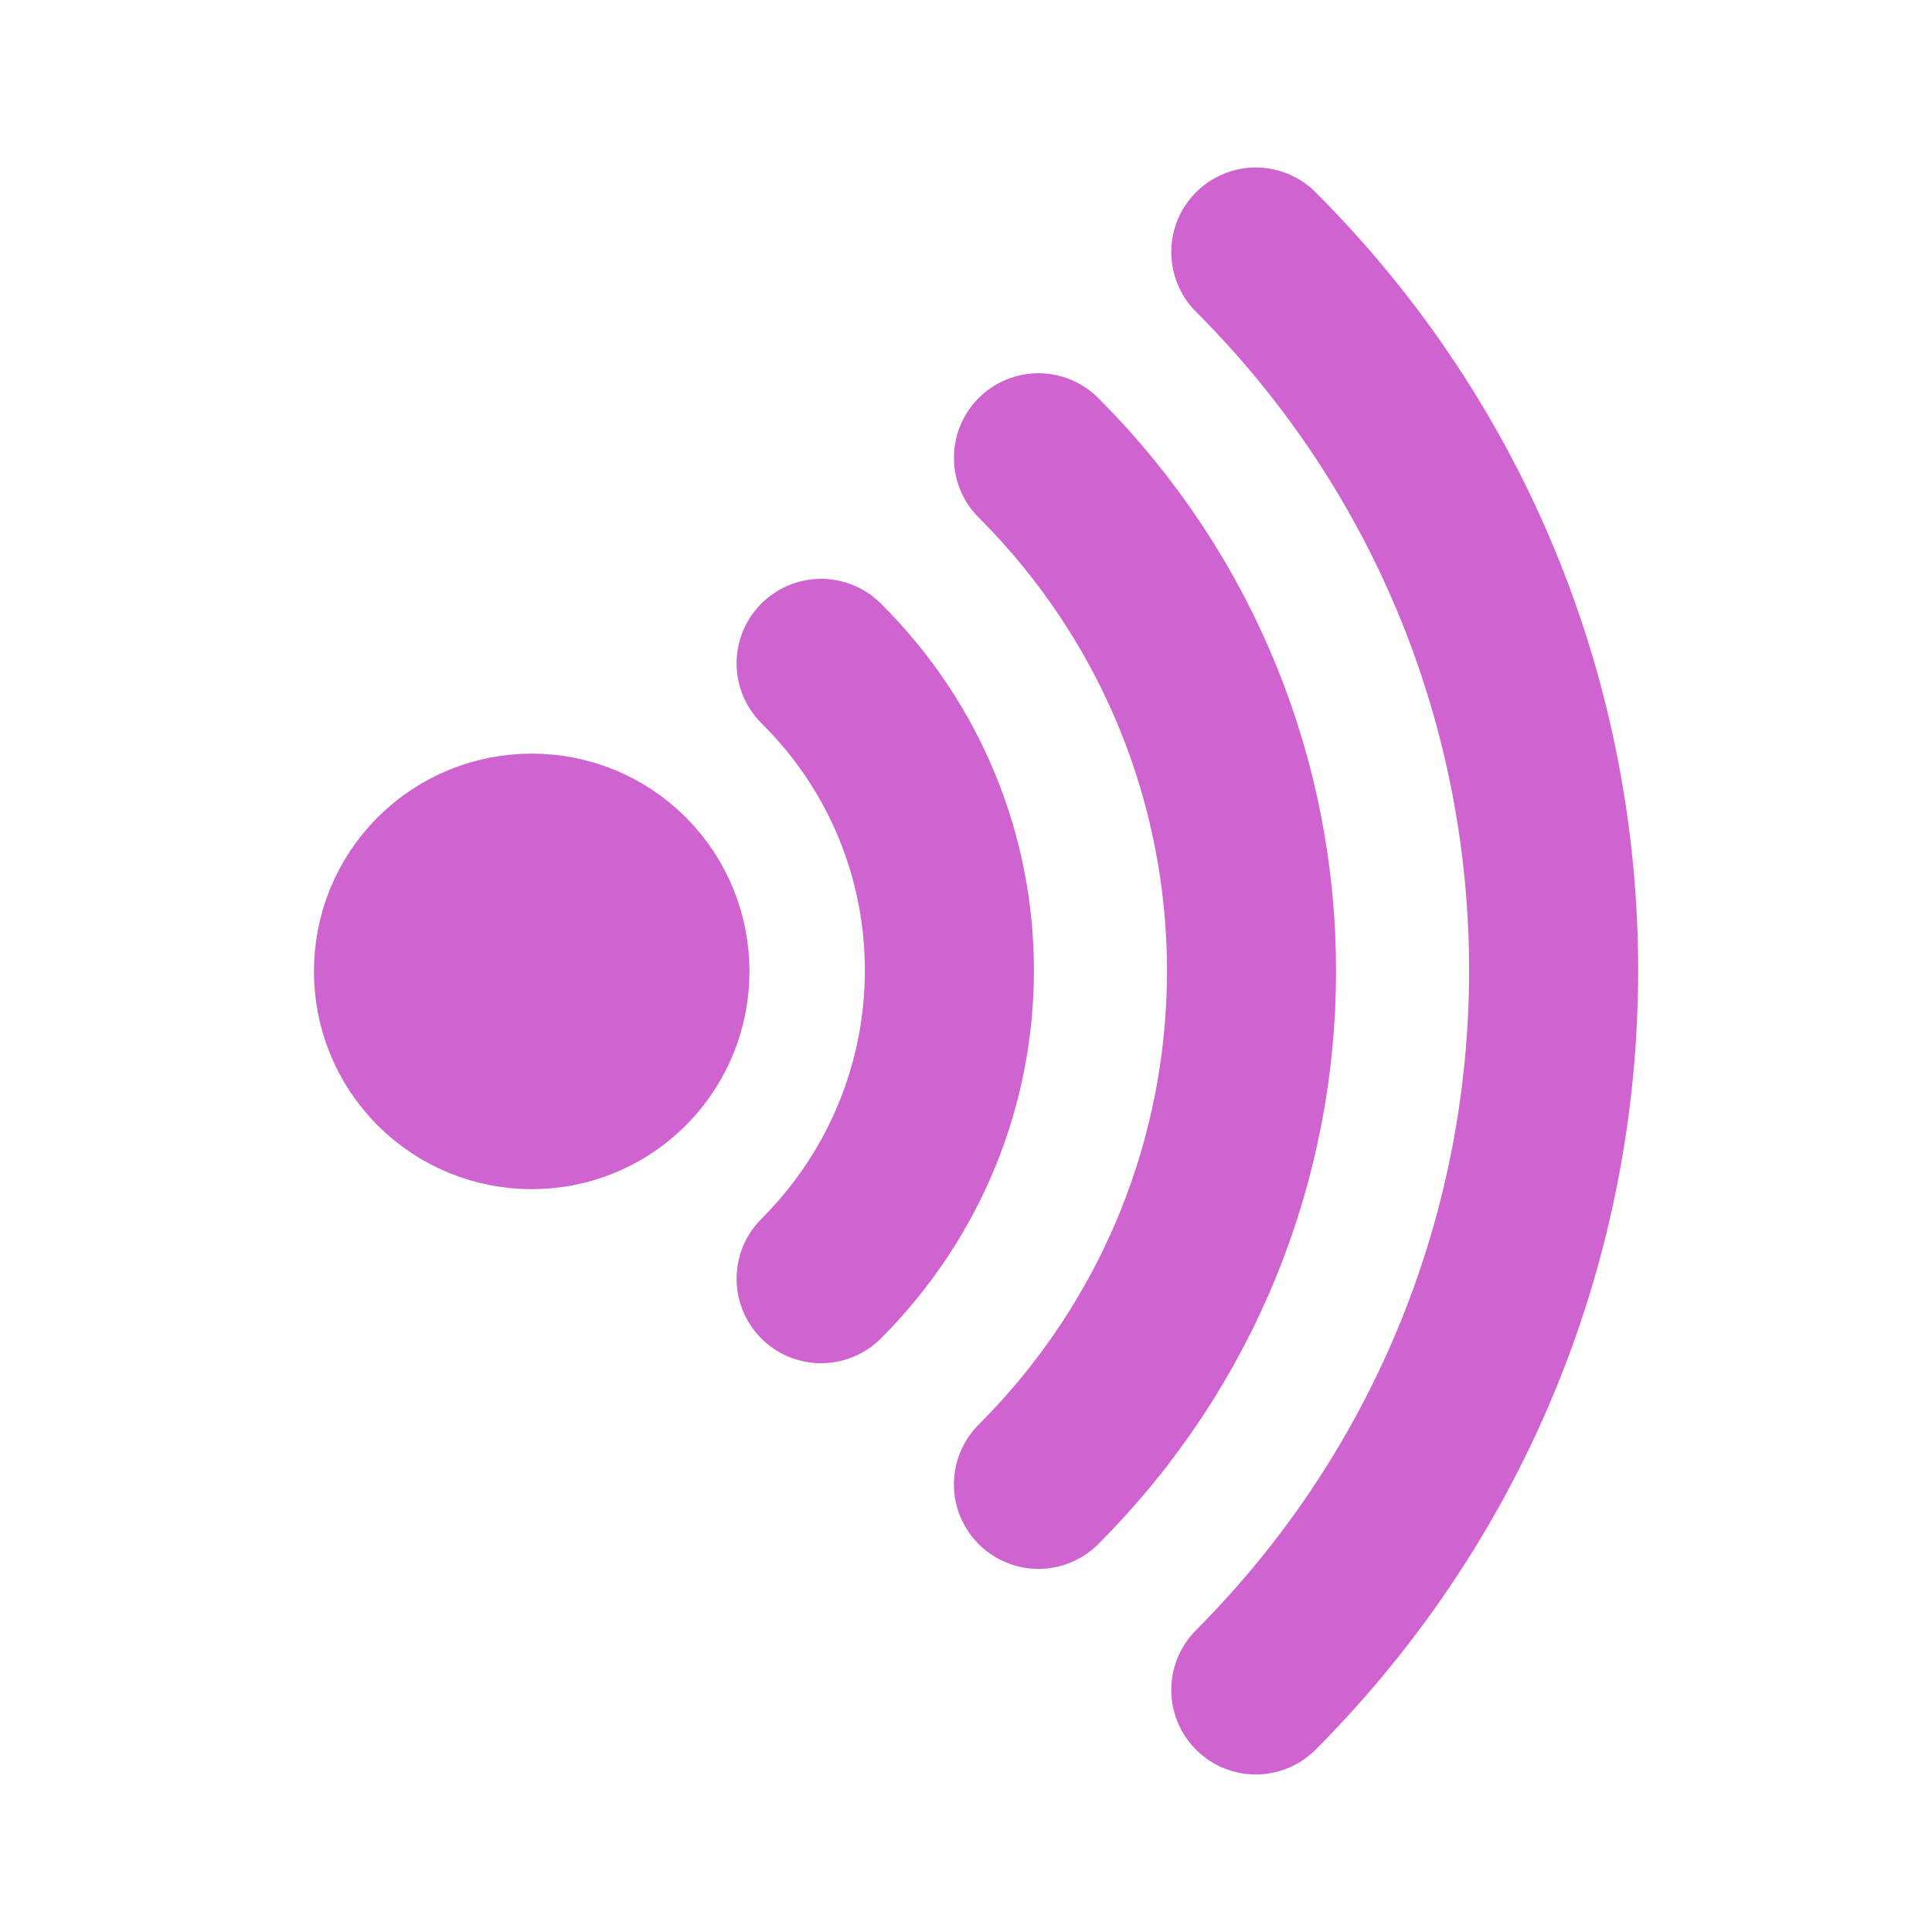
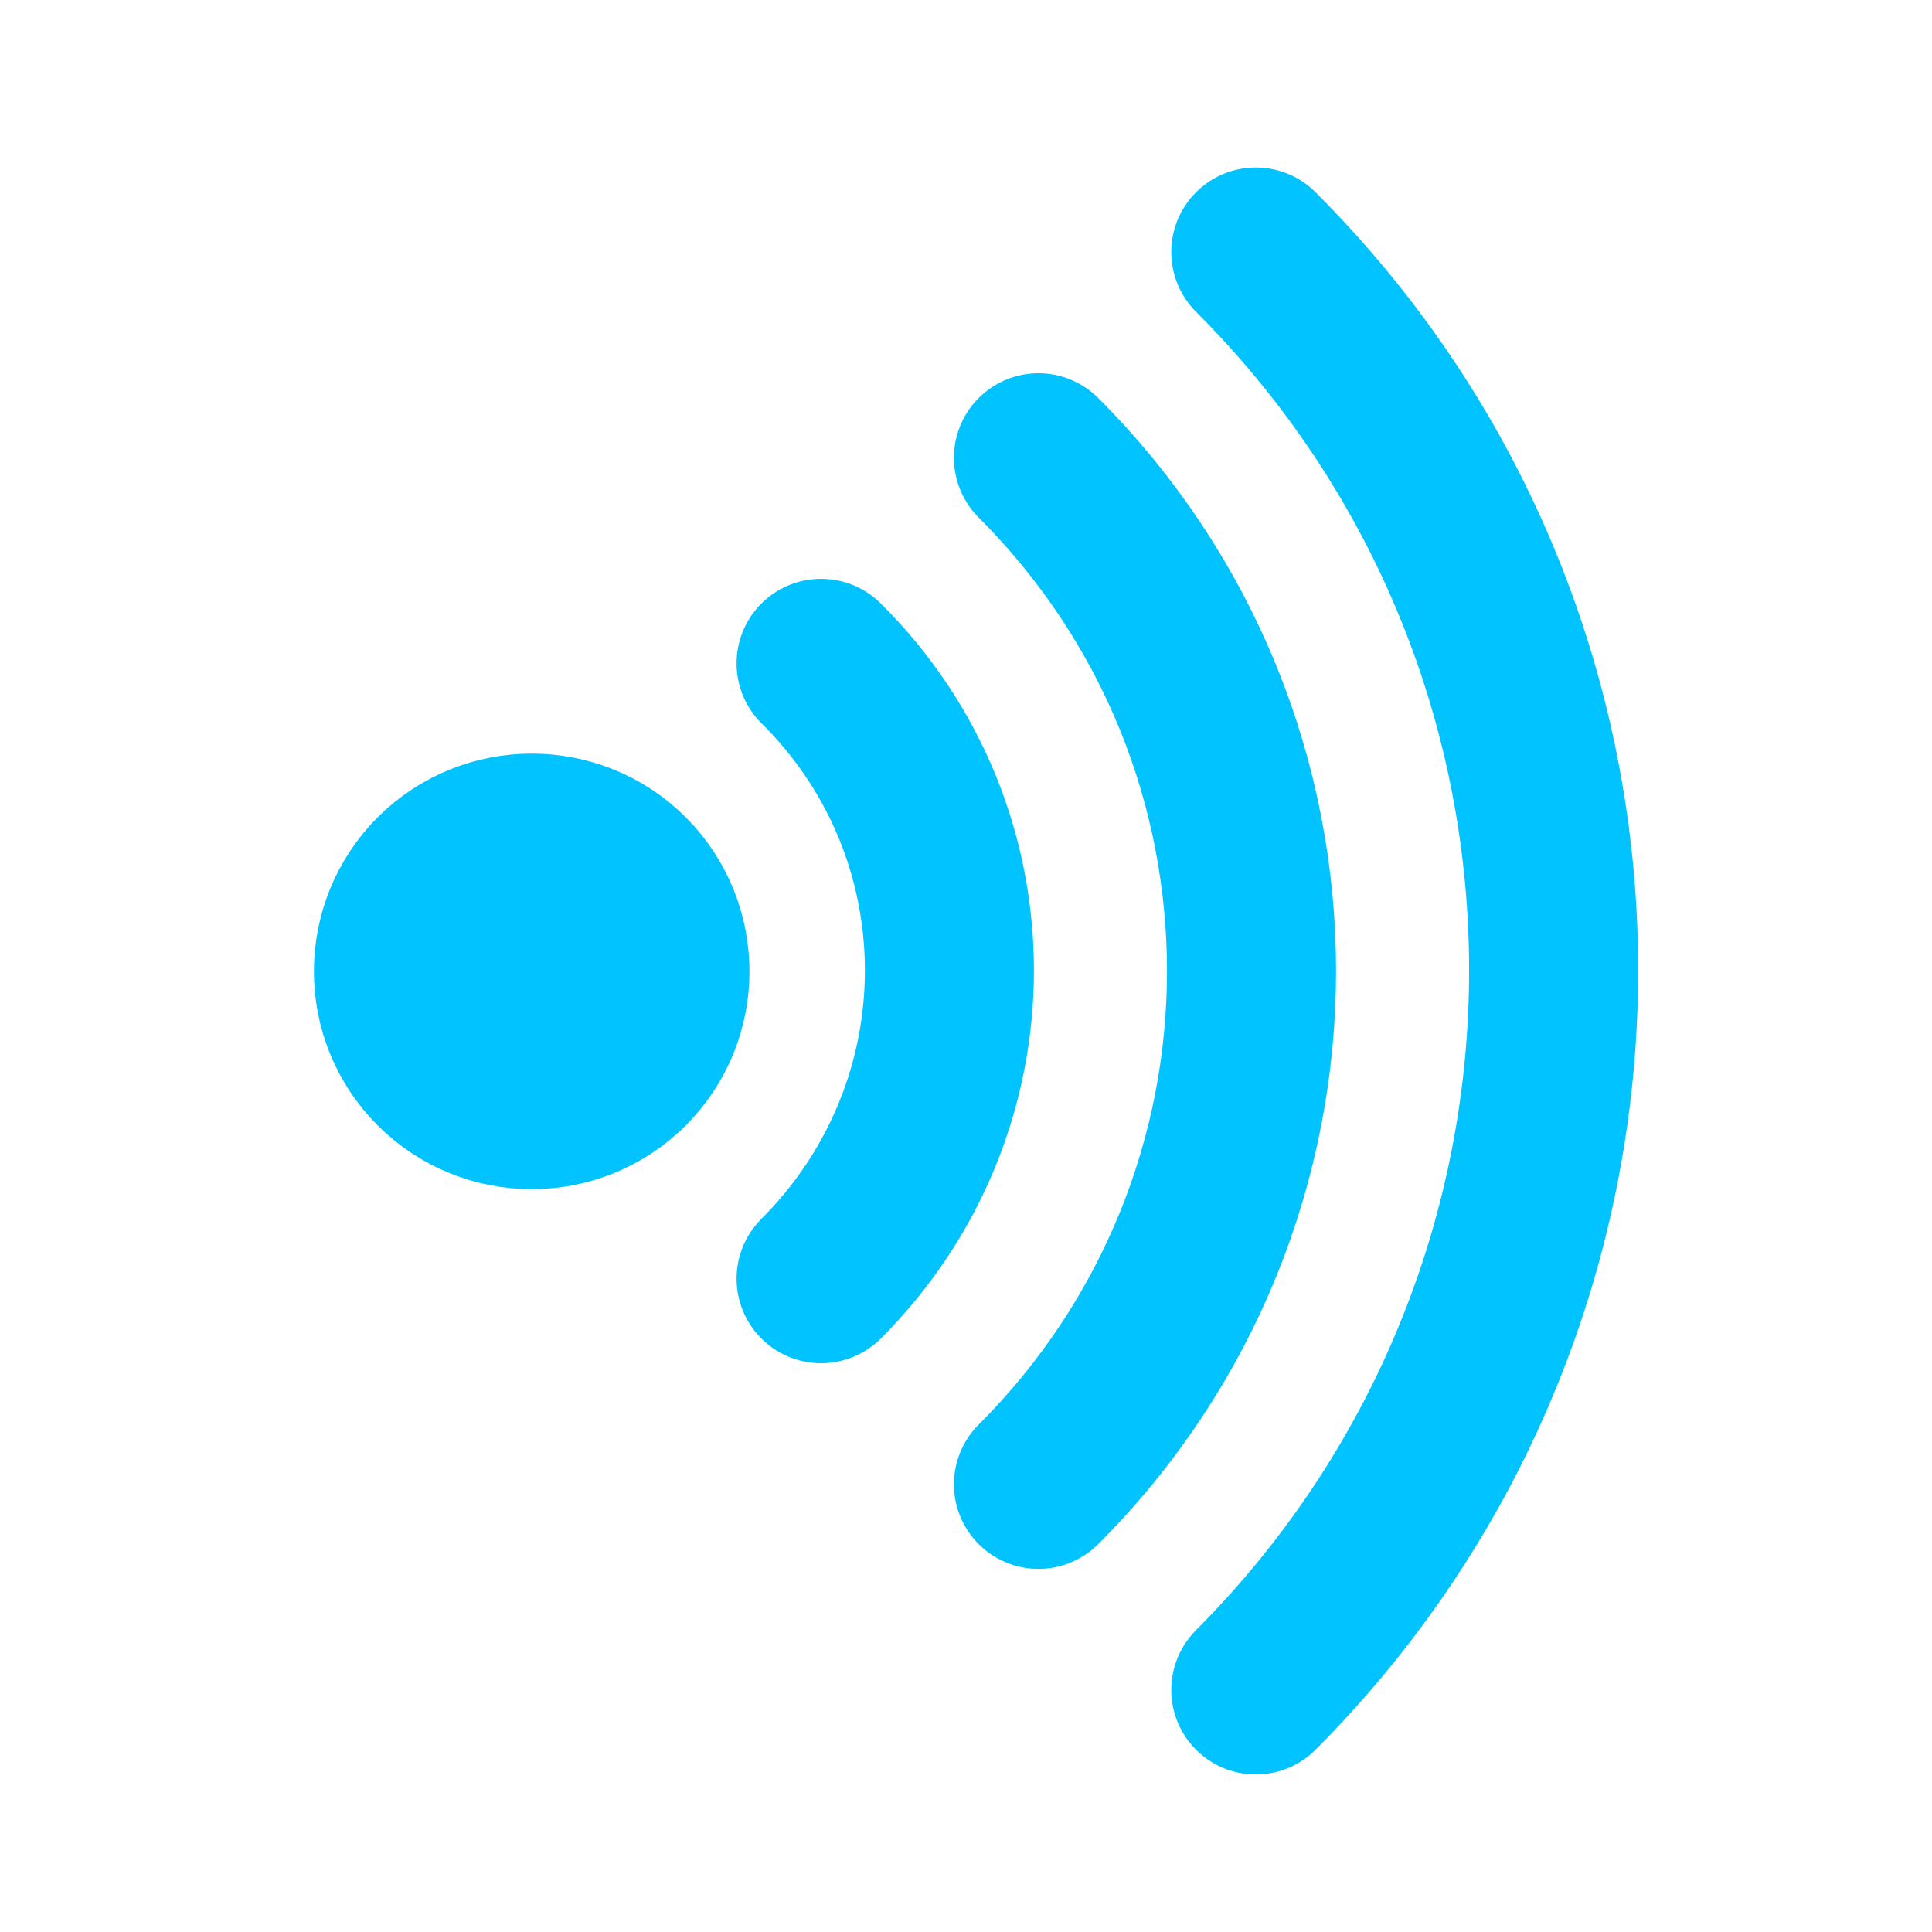
<svg xmlns="http://www.w3.org/2000/svg" width="20px" height="20px" viewBox="0 0 20 20" version="1.1">
  <defs />
  <g id="Page-1" stroke="none" stroke-width="1" fill="none" fill-rule="evenodd" stroke-linecap="round" stroke-linejoin="round">
-     <g id="echo" stroke="#CF63CF">
+     <g id="echo" stroke="#00c3ff">
      <g transform="translate(3.25, 2)">
-         <path d="M3.319,6.991 C3.905,7.58 3.905,8.532 3.319,9.12 C2.732,9.707 1.778,9.707 1.19,9.12 C0.603,8.532 0.603,7.58 1.19,6.991 C1.778,6.405 2.732,6.405 3.319,6.991 Z" id="Stroke-1" stroke-width="1.5" fill="#CF63CF" />
+         <path d="M3.319,6.991 C3.905,7.58 3.905,8.532 3.319,9.12 C2.732,9.707 1.778,9.707 1.19,9.12 C0.603,8.532 0.603,7.58 1.19,6.991 C1.778,6.405 2.732,6.405 3.319,6.991 Z" id="Stroke-1" stroke-width="1.5" fill="#00c3ff" />
        <path d="M5.25,4.867 C7.021,6.622 7.021,9.465 5.25,11.237" id="Stroke-3" stroke-width="1.75" />
        <path d="M7.5,2.739 C10.441,5.68 10.441,10.423 7.5,13.366" id="Stroke-5" stroke-width="1.75" />
        <path d="M9.75,0.609 C13.861,4.72 13.861,11.366 9.75,15.494" id="Stroke-7" stroke-width="1.75" />
      </g>
    </g>
  </g>
</svg>
